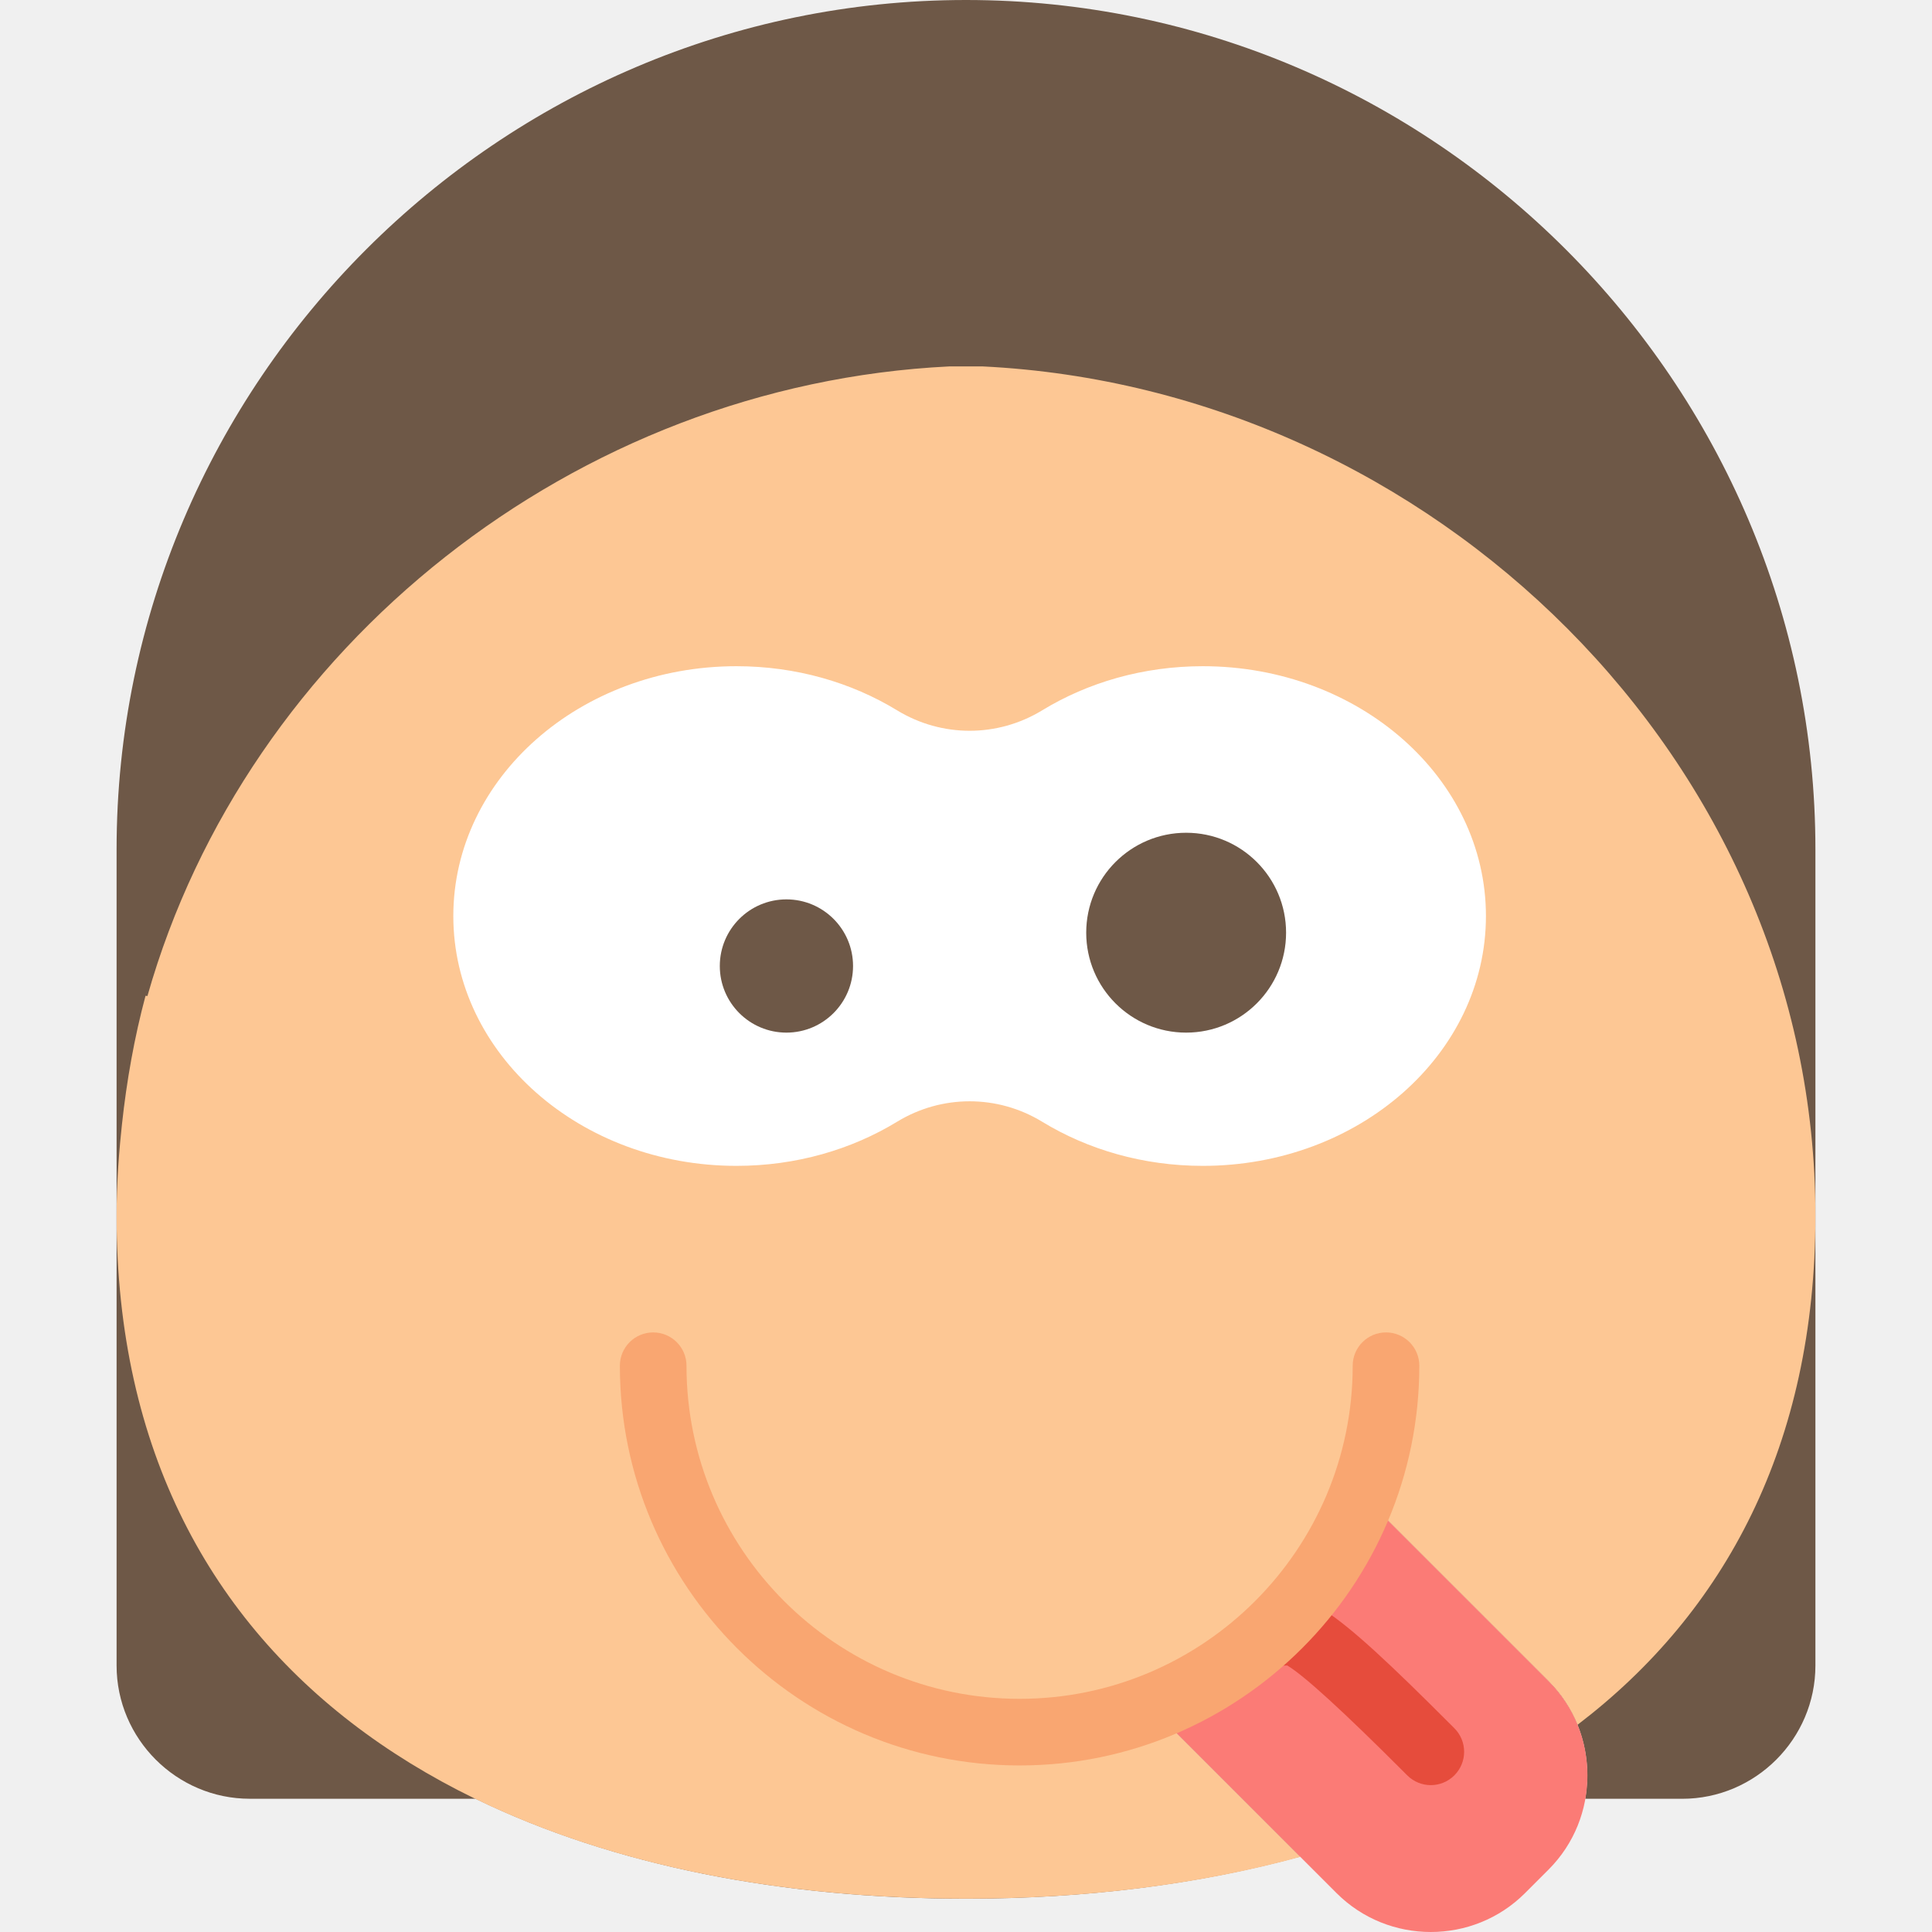
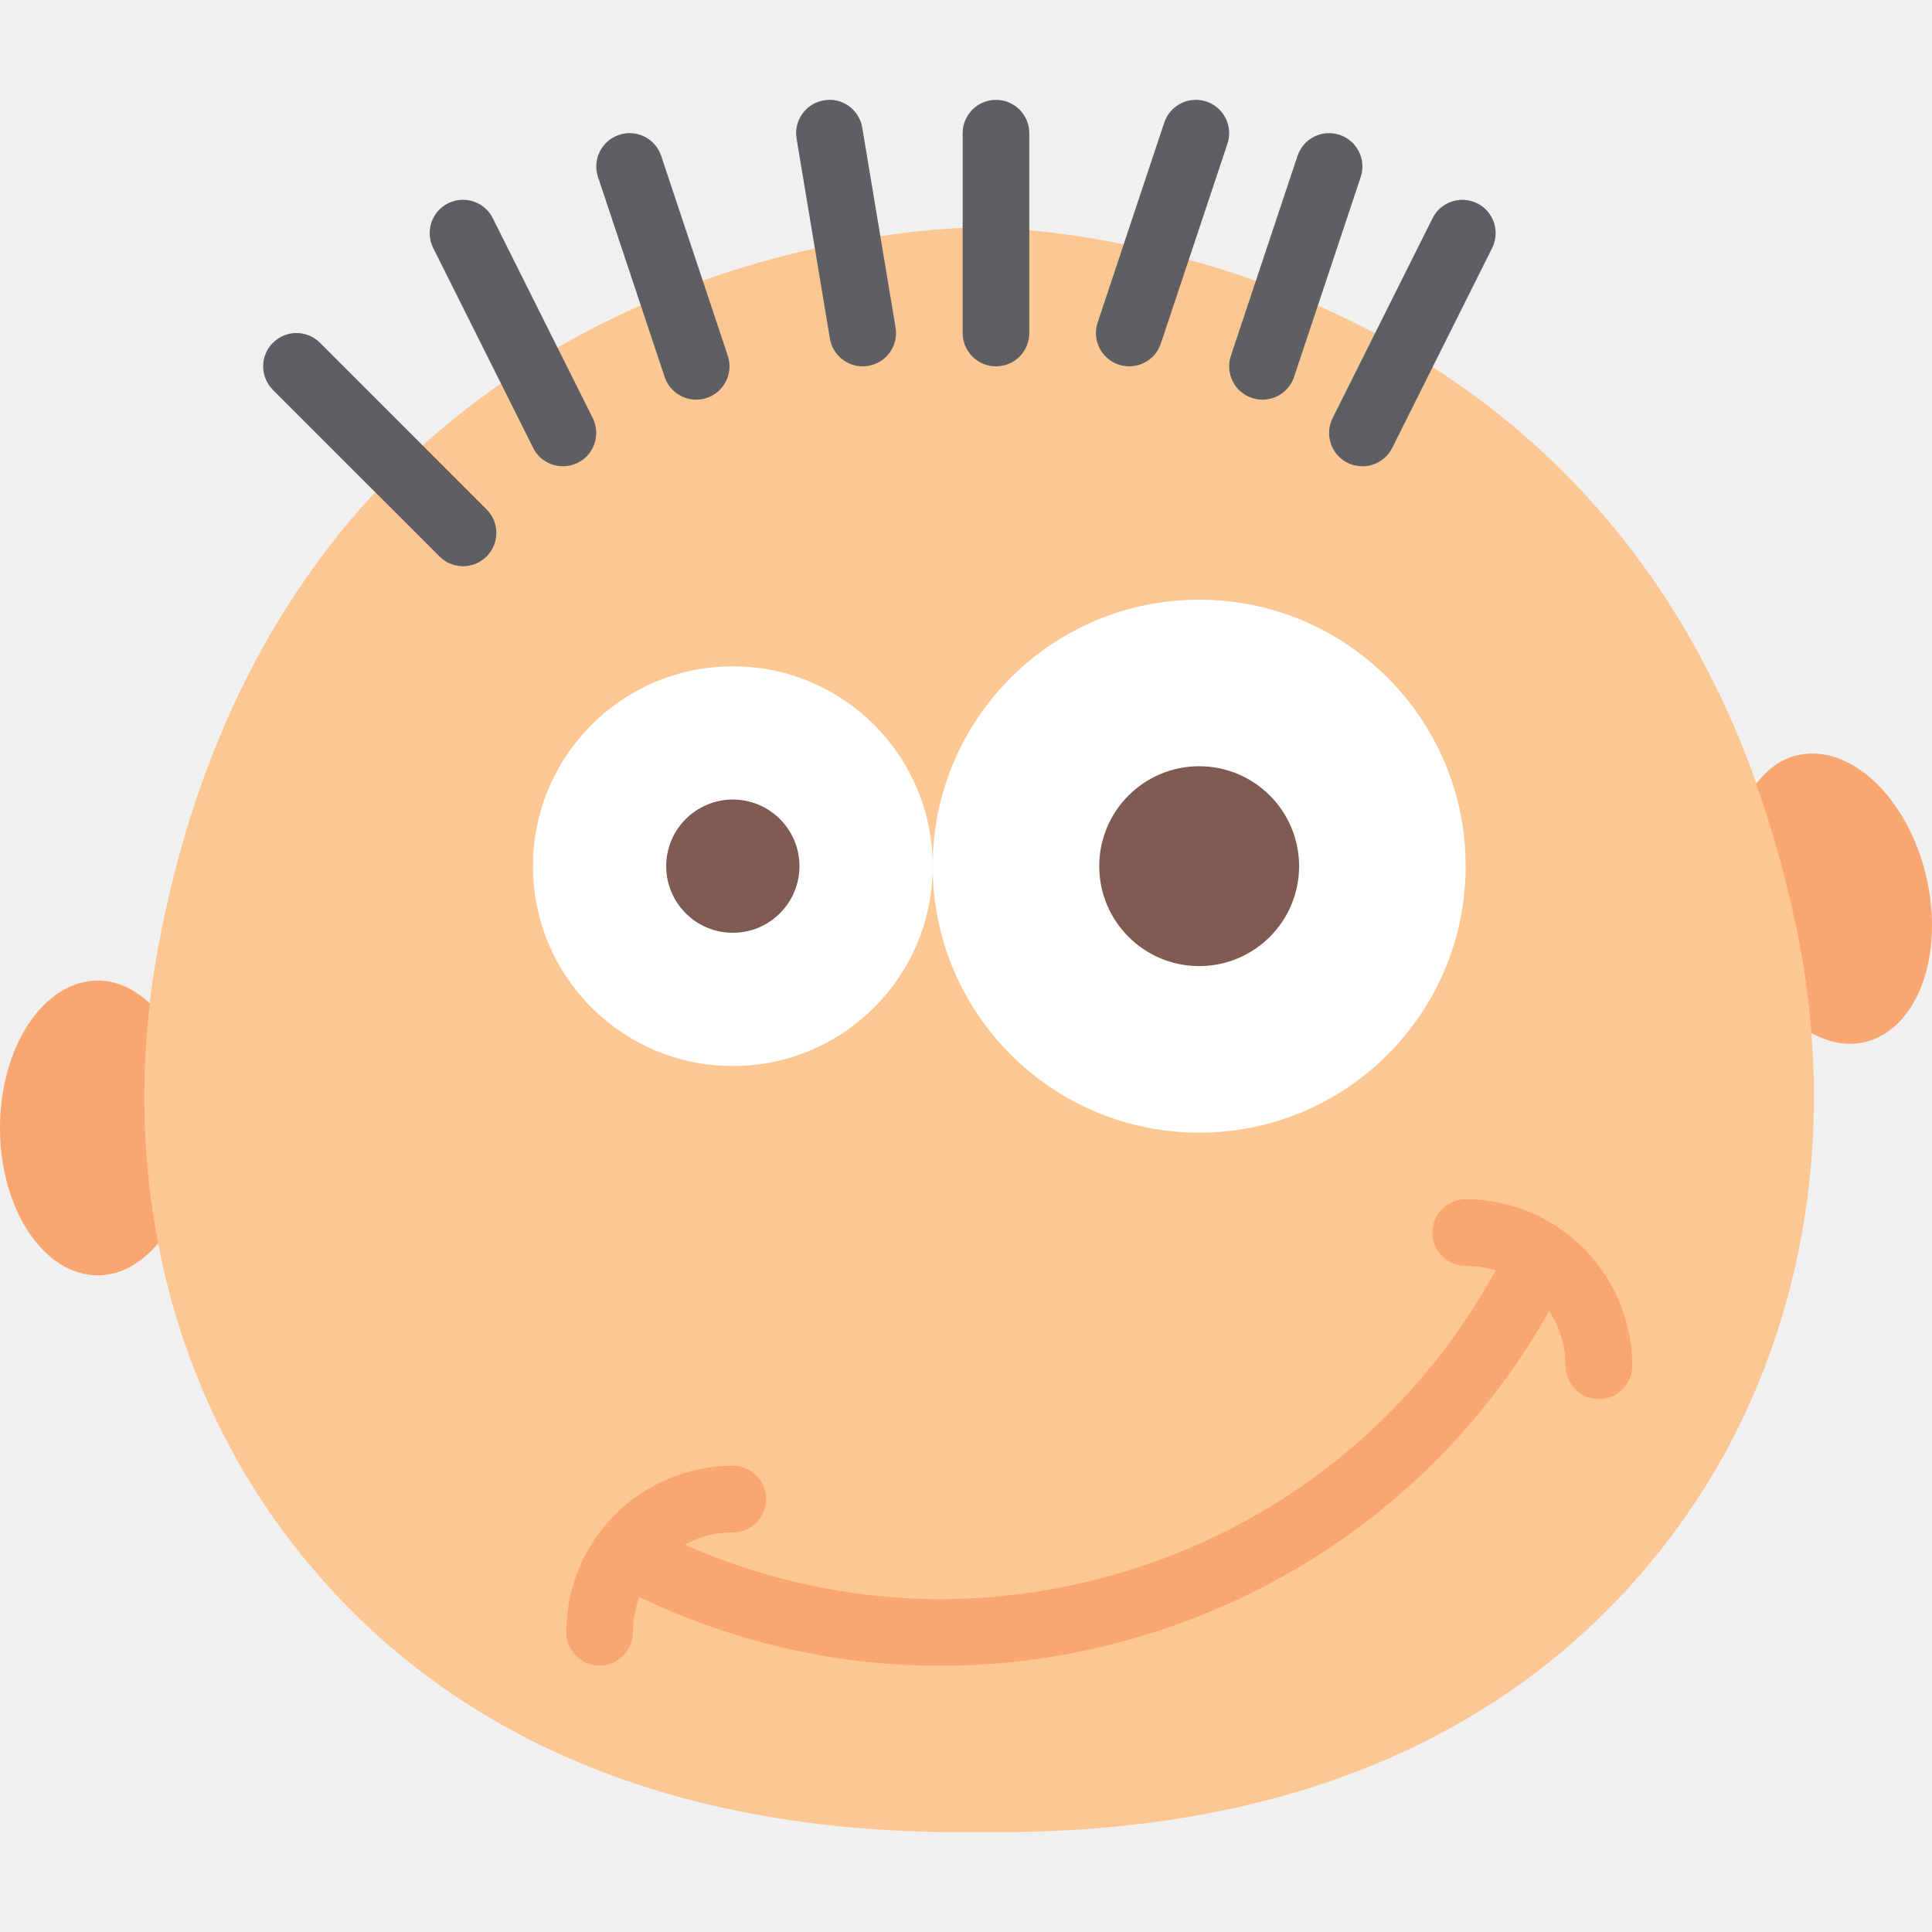
<svg xmlns="http://www.w3.org/2000/svg" version="1.1" id="Capa_1" x="0px" y="0px" viewBox="0 0 58 58" style="enable-background:new 0 0 58 58;" xml:space="preserve">
  <g>
-     <path style="fill:#6E5847;" d="M29,0C14.975,0,3.5,11.475,3.5,25.5V50c0,2.2,1.8,4,4,4h6.777c4.16,2.021,9.237,3,14.723,3   c3.564,0,6.949-0.421,10.028-1.264l-4.419-4.419c1.467-0.595,2.789-1.472,3.891-2.573c1.065-1.066,2.039-2.223,2.632-3.631   l5.357,5.357c0.956,0.956,1.319,2.286,1.1,3.531H50.5c2.2,0,4-1.8,4-4V25.5C54.5,11.475,43.025,0,29,0z" />
-     <path style="fill:#FDC794;" d="M29.5,11h-1C17.26,11.55,7.407,19.401,4.426,29.901l-0.057-0.007   c-0.335,1.251-0.566,2.544-0.708,3.863c-0.02,0.179-0.037,0.359-0.054,0.539c-0.021,0.245-0.044,0.49-0.058,0.738   C3.519,35.518,3.5,36.007,3.5,36.5C3.5,50.583,14.917,57,29,57c3.564,0,6.956-0.413,10.037-1.255l-4.428-4.428   c1.467-0.595,2.789-1.472,3.891-2.573c1.065-1.066,2.039-2.223,2.632-3.631l5.357,5.357c0.386,0.386,0.674,0.833,0.869,1.31   C51.777,48.413,54.5,43.371,54.5,36.5C54.5,22.842,42.995,11.661,29.5,11z" />
-     <g>
-       <path style="fill:#FB7B76;" d="M38.5,48.744c-1.102,1.102-2.424,1.978-3.891,2.573l5.516,5.516c1.556,1.556,4.101,1.556,5.657,0    l0.707-0.707c1.556-1.556,1.556-4.101,0-5.657l-5.357-5.357C40.539,46.522,39.565,47.679,38.5,48.744z" />
-     </g>
-     <path style="fill:#E64C3C;" d="M42.954,53.591c-0.256,0-0.512-0.098-0.707-0.293l-0.111-0.111   c-1.813-1.814-2.986-2.885-3.491-3.188c-0.271,0.025-0.539-0.088-0.743-0.292c-0.39-0.392-0.39-1.024,0.001-1.415   c0.951-0.95,2.059-0.112,5.648,3.481l0.11,0.11c0.391,0.391,0.391,1.023,0,1.414C43.465,53.493,43.209,53.591,42.954,53.591z    M39.312,49.711C39.312,49.711,39.312,49.711,39.312,49.711C39.312,49.711,39.312,49.711,39.312,49.711z M39.315,49.708   c0,0-0.001,0.001-0.002,0.001C39.314,49.709,39.315,49.708,39.315,49.708z" />
-     <path style="fill:#F9A671;" d="M30.609,53c-6.617,0-12-5.383-12-12c0-0.553,0.448-1,1-1s1,0.447,1,1c0,5.514,4.486,10,10,10   s10-4.486,10-10c0-0.553,0.448-1,1-1s1,0.447,1,1C42.609,47.617,37.226,53,30.609,53z" />
-     <path style="fill:#FFFFFF;" d="M36.109,20c-1.791,0-3.451,0.489-4.821,1.324c-1.343,0.819-3.015,0.819-4.358,0   C25.56,20.489,23.9,20,22.109,20c-4.694,0-8.5,3.358-8.5,7.5s3.806,7.5,8.5,7.5c1.791,0,3.451-0.489,4.821-1.324   c1.343-0.819,3.015-0.819,4.358,0C32.658,34.511,34.318,35,36.109,35c4.694,0,8.5-3.358,8.5-7.5S40.803,20,36.109,20z" />
-     <circle style="fill:#6E5847;" cx="23.609" cy="29" r="2" />
-     <circle style="fill:#6E5847;" cx="35.609" cy="28" r="3" />
+     <path style="fill:#FDC794;" d="M29.392,54.999c11.246,0.156,17.52-4.381,21.008-9.189c3.603-4.966,4.764-11.283,3.647-17.323   C50.004,6.642,29.392,6.827,29.392,6.827S8.781,6.642,4.738,28.488c-1.118,6.04,0.044,12.356,3.647,17.323   C11.872,50.618,18.146,55.155,29.392,54.999z" />
+     <path style="fill:#F9A671;" d="M4.499,30.125c-0.453-0.429-0.985-0.687-1.559-0.687C1.316,29.438,0,31.419,0,33.862   c0,2.443,1.316,4.424,2.939,4.424c0.687,0,1.311-0.37,1.811-0.964C4.297,34.97,4.218,32.538,4.499,30.125z" />
+     <path style="fill:#F9A671;" d="M57.823,26.298c-0.563-2.377-2.3-3.999-3.879-3.622c-0.491,0.117-0.898,0.43-1.225,0.855   c0.538,1.515,0.994,3.154,1.328,4.957c0.155,0.837,0.261,1.679,0.328,2.522c0.52,0.284,1.072,0.402,1.608,0.274   C57.562,30.908,58.386,28.675,57.823,26.298z" />
+     <path style="fill:#5E5F62;" d="M13.9,16.998c-0.256,0-0.512-0.098-0.707-0.293l-5-5c-0.391-0.391-0.391-1.023,0-1.414   s1.023-0.391,1.414,0l5,5c0.391,0.391,0.391,1.023,0,1.414C14.412,16.901,14.156,16.998,13.9,16.998z" />
+     <path style="fill:#5E5F62;" d="M16.901,13.998c-0.367,0-0.72-0.202-0.896-0.553l-3-6c-0.247-0.494-0.047-1.095,0.447-1.342   c0.495-0.245,1.094-0.047,1.342,0.447l3,6c0.247,0.494,0.047,1.095-0.447,1.342C17.204,13.964,17.052,13.998,16.901,13.998z" />
+     <path style="fill:#5E5F62;" d="M20.9,11.998c-0.419,0-0.809-0.265-0.948-0.684l-2-6c-0.175-0.524,0.108-1.091,0.632-1.265   c0.527-0.176,1.091,0.108,1.265,0.632l2,6c0.175,0.524-0.108,1.091-0.632,1.265C21.111,11.982,21.005,11.998,20.9,11.998z" />
+     <path style="fill:#5E5F62;" d="M25.899,10.998c-0.48,0-0.904-0.347-0.985-0.836l-1-6c-0.091-0.544,0.277-1.06,0.822-1.15   c0.543-0.098,1.061,0.277,1.15,0.822l1,6c0.091,0.544-0.277,1.06-0.822,1.15C26.009,10.995,25.954,10.998,25.899,10.998z" />
+     <path style="fill:#5E5F62;" d="M29.9,10.998c-0.553,0-1-0.447-1-1v-6c0-0.553,0.447-1,1-1s1,0.447,1,1v6   C30.9,10.551,30.453,10.998,29.9,10.998z" />
+     <path style="fill:#5E5F62;" d="M33.9,10.998c-0.104,0-0.211-0.017-0.316-0.052c-0.523-0.174-0.807-0.74-0.632-1.265l2-6   c0.175-0.523,0.736-0.809,1.265-0.632c0.523,0.174,0.807,0.74,0.632,1.265l-2,6C34.709,10.734,34.319,10.998,33.9,10.998z" />
+     <path style="fill:#5E5F62;" d="M37.9,11.998c-0.104,0-0.211-0.017-0.316-0.052c-0.523-0.174-0.807-0.74-0.632-1.265l2-6   c0.175-0.523,0.737-0.808,1.265-0.632c0.523,0.174,0.807,0.74,0.632,1.265l-2,6C38.709,11.734,38.319,11.998,37.9,11.998z" />
+     <path style="fill:#5E5F62;" d="M40.899,13.998c-0.15,0-0.303-0.034-0.446-0.105c-0.494-0.247-0.694-0.848-0.447-1.342l3-6   c0.248-0.494,0.848-0.692,1.342-0.447c0.494,0.247,0.694,0.848,0.447,1.342l-3,6C41.619,13.796,41.267,13.998,40.899,13.998z" />
+     <circle style="fill:#FFFFFF;" cx="22" cy="26.003" r="6" />
+     <circle style="fill:#FFFFFF;" cx="36" cy="26.003" r="8" />
+     <circle style="fill:#7F5B53;" cx="22" cy="26.003" r="2" />
+     <circle style="fill:#7F5B53;" cx="36" cy="26.003" r="3" />
+     <path style="fill:#F9A671;" d="M28.229,50.009c-3.336,0-6.646-0.804-9.691-2.392c-0.49-0.255-0.68-0.859-0.425-1.349   c0.255-0.49,0.856-0.682,1.349-0.425c4.505,2.348,9.648,2.802,14.487,1.28c4.839-1.522,8.796-4.842,11.144-9.346   c0.255-0.491,0.857-0.684,1.349-0.425c0.49,0.255,0.68,0.859,0.425,1.349c-2.595,4.979-6.969,8.646-12.316,10.329   C32.474,49.685,30.346,50.009,28.229,50.009z" />
+     <path style="fill:#F9A671;" d="M18,50.003c-0.553,0-1-0.447-1-1c0-2.757,2.243-5,5-5c0.553,0,1,0.447,1,1s-0.447,1-1,1   c-1.654,0-3,1.346-3,3C19,49.556,18.553,50.003,18,50.003z" />
+     <path style="fill:#F9A671;" d="M48,42.003c-0.553,0-1-0.447-1-1c0-1.654-1.346-3-3-3c-0.553,0-1-0.447-1-1s0.447-1,1-1   c2.757,0,5,2.243,5,5C49,41.556,48.553,42.003,48,42.003z" />
  </g>
-   <g>
- </g>
-   <g>
- </g>
-   <g>
- </g>
-   <g>
- </g>
-   <g>
- </g>
-   <g>
- </g>
-   <g>
- </g>
-   <g>
- </g>
-   <g>
- </g>
-   <g>
- </g>
-   <g>
- </g>
-   <g>
- </g>
-   <g>
- </g>
-   <g>
- </g>
-   <g>
- </g>
</svg>
